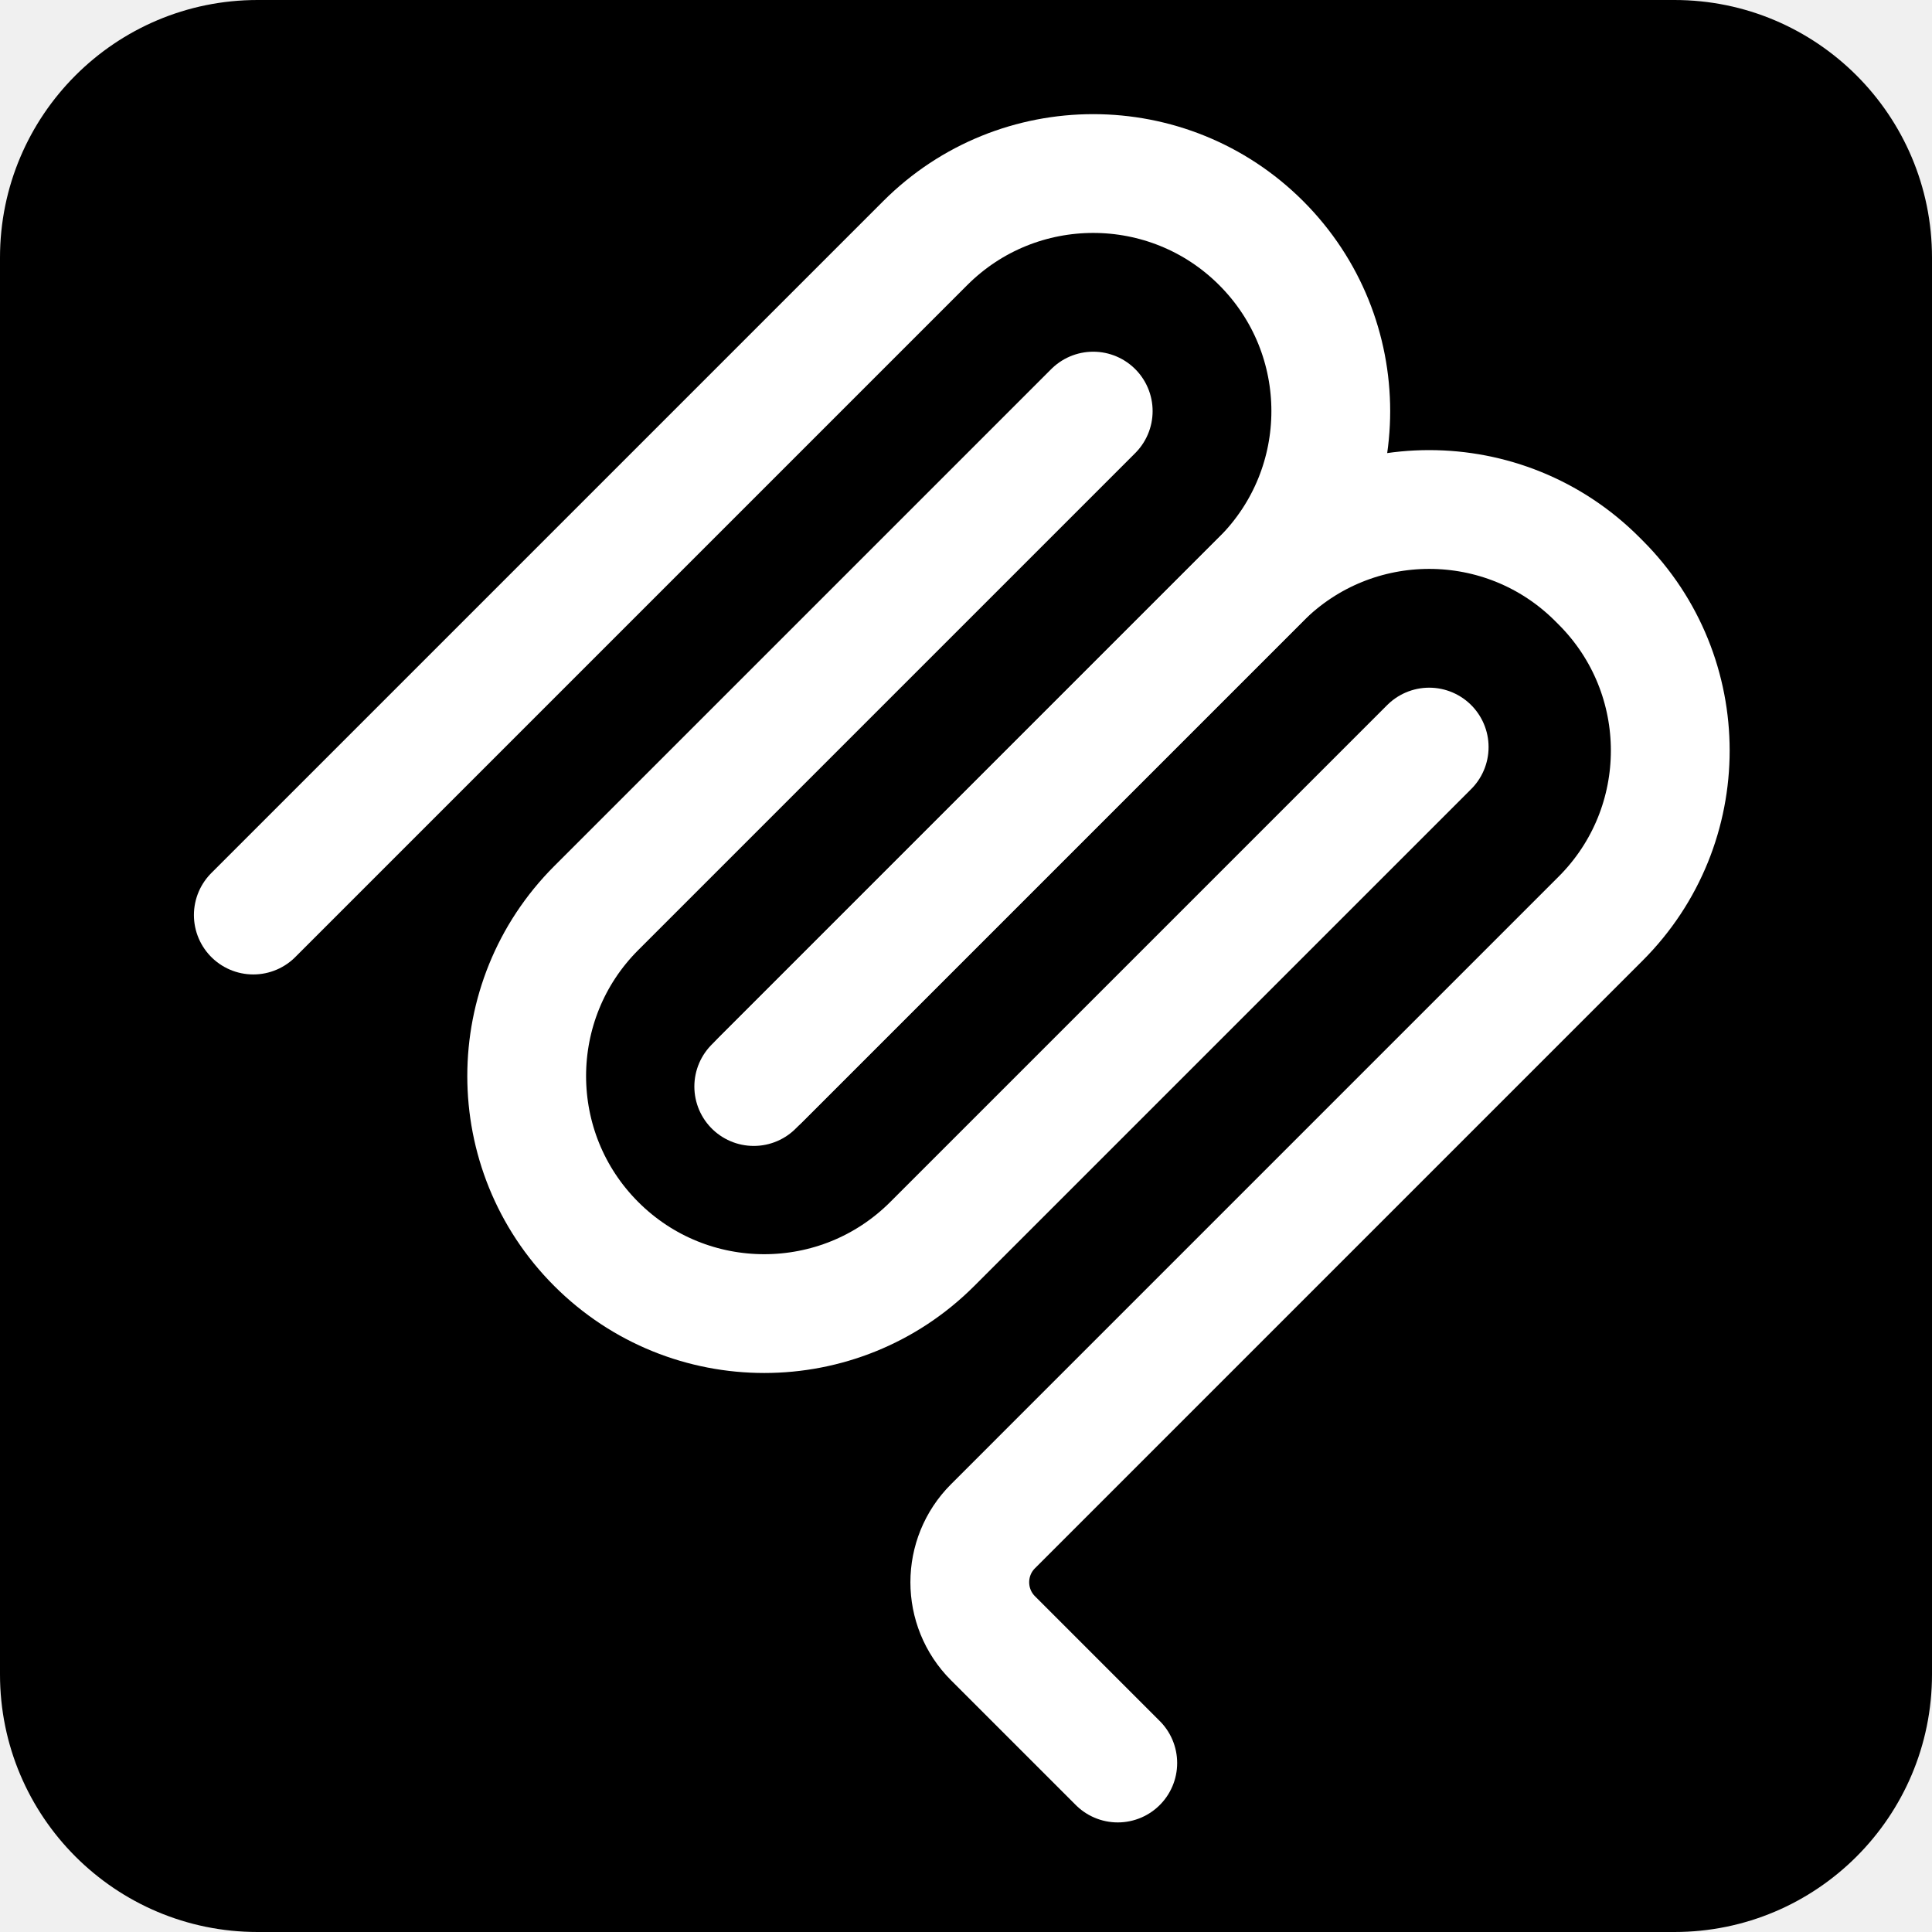
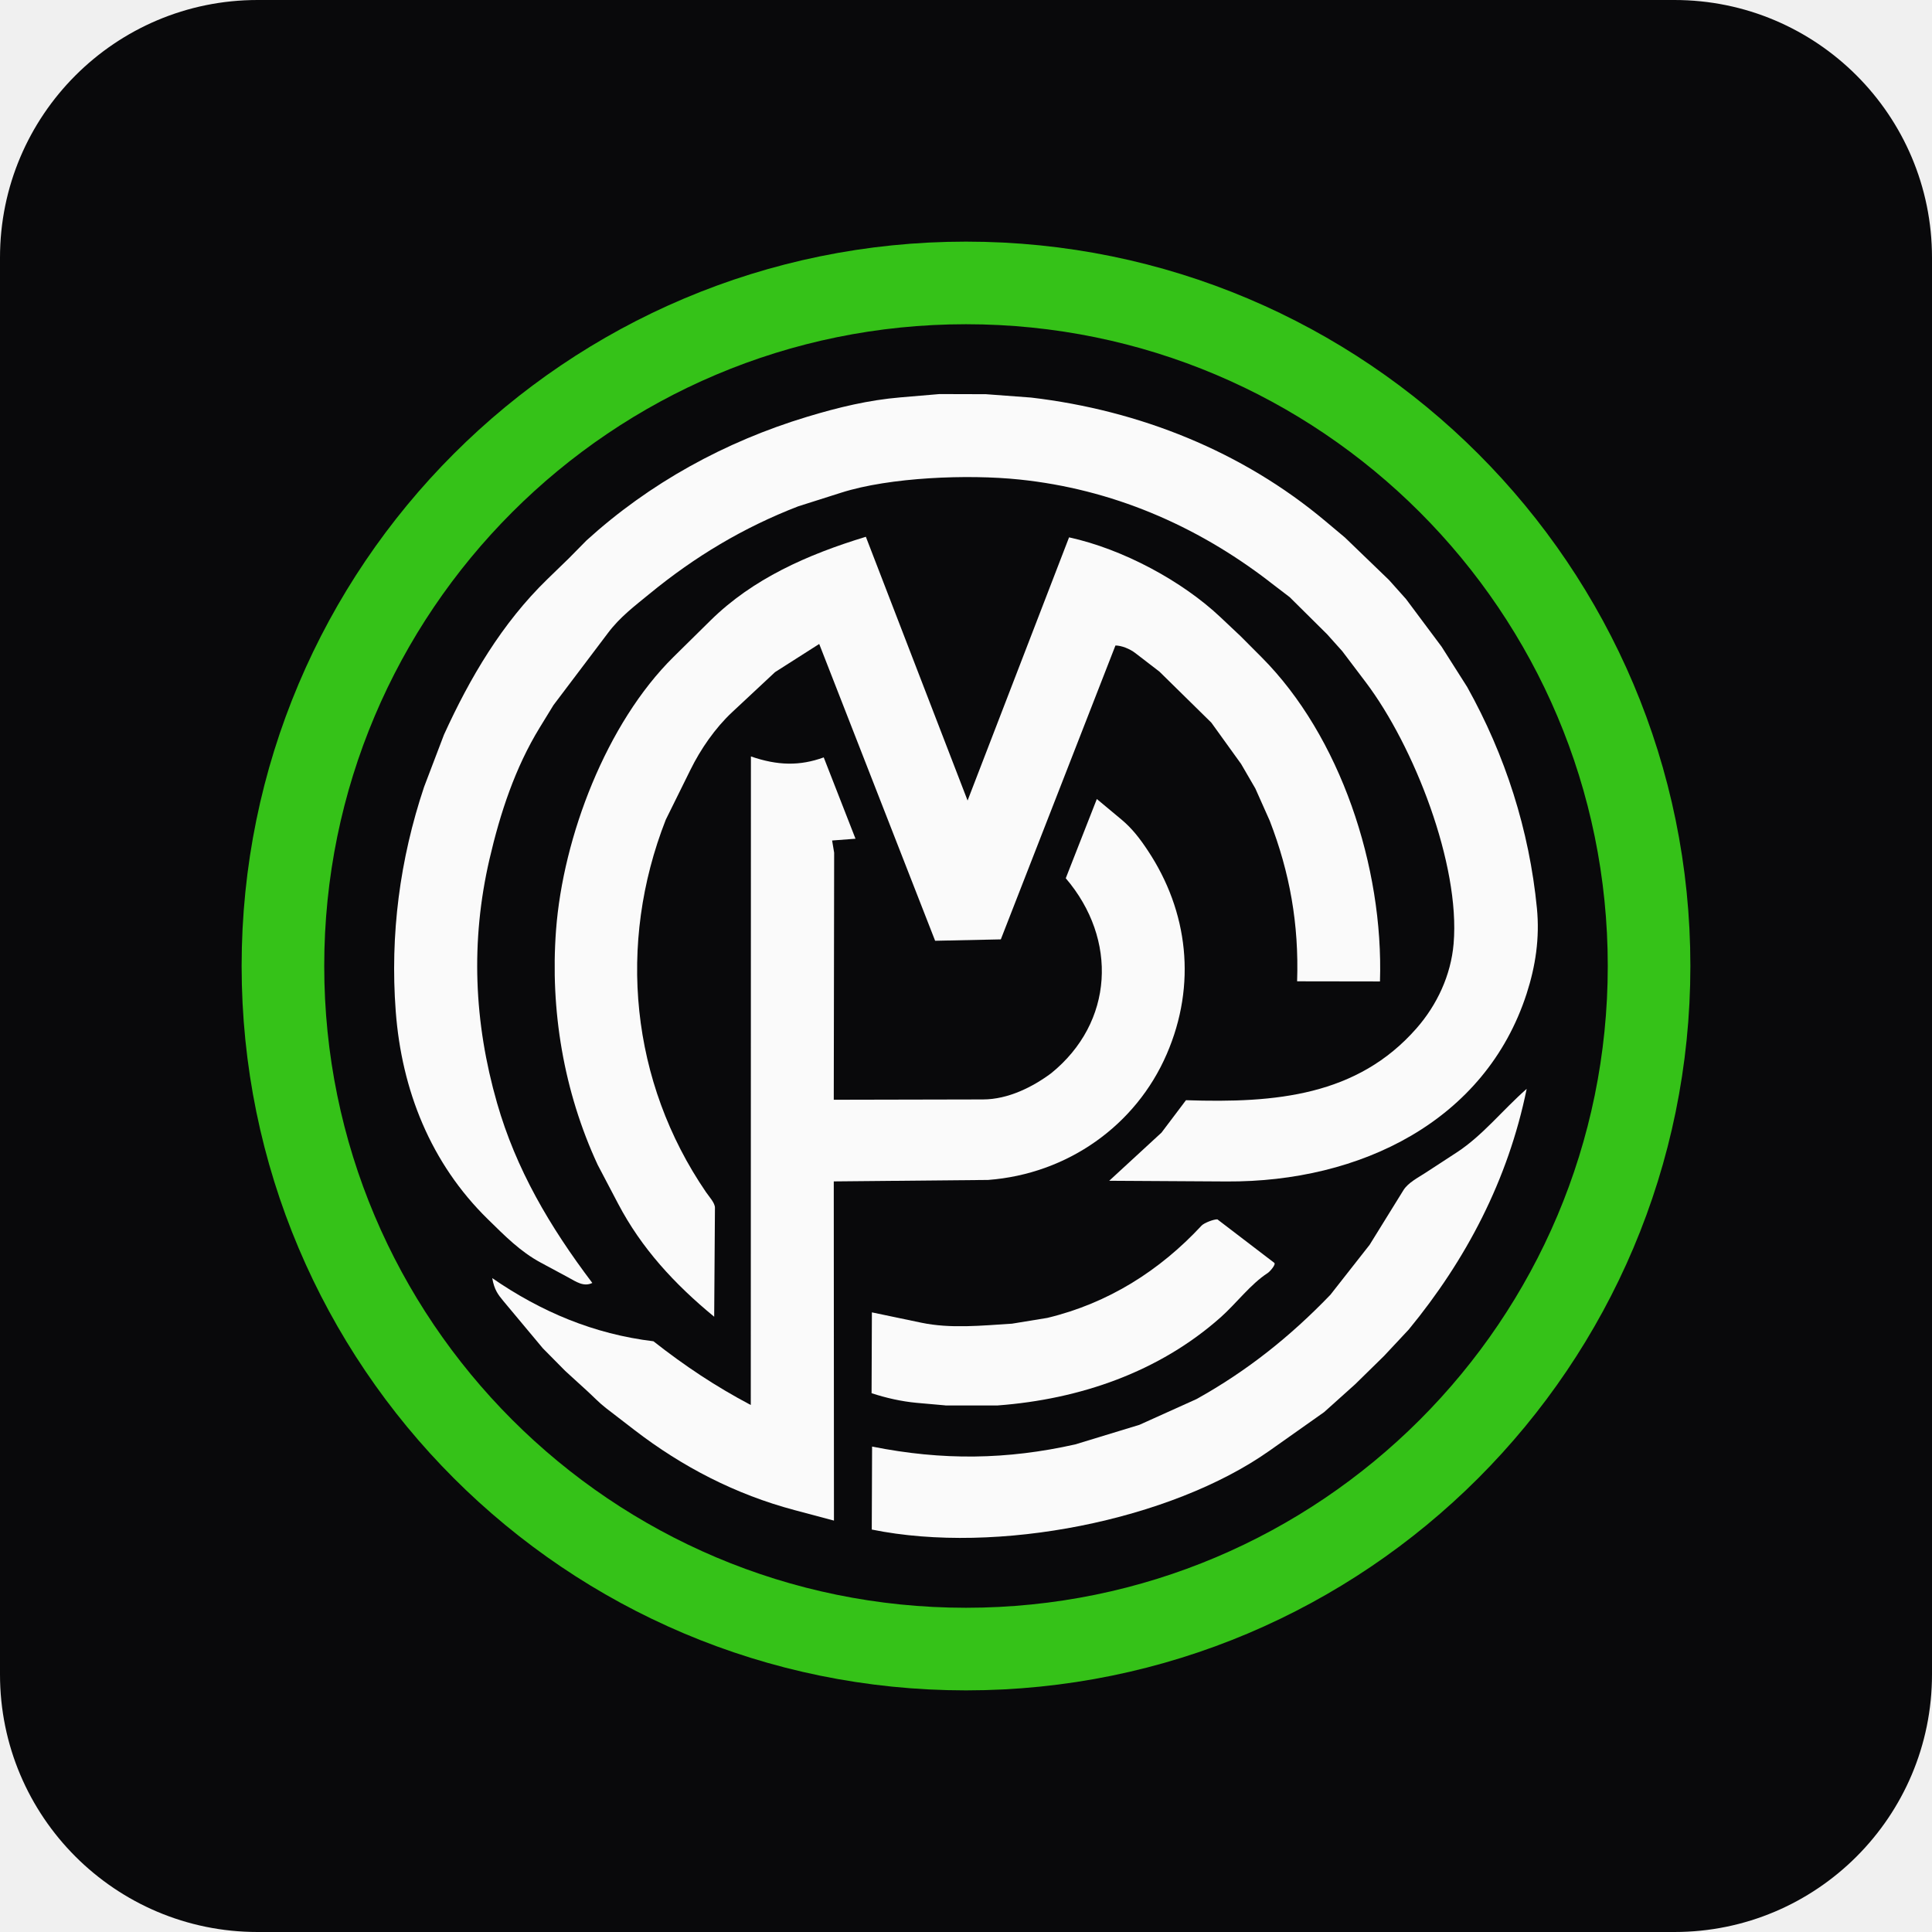
- <svg xmlns="http://www.w3.org/2000/svg" width="180" height="180" viewBox="0 0 180 180" fill="none">
-   <rect width="180" height="180" rx="24" fill="black" />
-   <mask id="mask0_246_1229" style="mask-type:luminance" maskUnits="userSpaceOnUse" x="7" y="7" width="166" height="166">
-     <path d="M173 7H7V173H173V7Z" fill="white" />
-   </mask>
-   <g mask="url(#mask0_246_1229)">
-     <path d="M23.6 85.253L86.202 22.651C94.846 14.007 108.86 14.007 117.503 22.651C126.147 31.294 126.147 45.308 117.503 53.952L70.225 101.23" stroke="white" stroke-width="11.067" stroke-linecap="round" />
-     <path d="M70.879 100.578L117.504 53.952C126.148 45.308 140.163 45.308 148.806 53.952L149.132 54.278C157.776 62.922 157.776 76.936 149.132 85.579L92.514 142.198C89.633 145.079 89.633 149.75 92.514 152.631L104.14 164.257" stroke="white" stroke-width="11.067" stroke-linecap="round" />
-     <path d="M101.853 38.301L55.553 84.601C46.909 93.245 46.909 107.258 55.553 115.902C64.197 124.546 78.211 124.546 86.854 115.902L133.154 69.603" stroke="white" stroke-width="11.067" stroke-linecap="round" />
+ <svg xmlns="http://www.w3.org/2000/svg" viewBox="0 0 180 180">
+   <rect width="180" height="180" rx="24" fill="#09090b" />
+   <g transform="translate(16.00,16.00) scale(0.592)">
+     <path fill="#fafafa" d="M172.63,64.41c-11.53-8.83-24.71-14.46-39.21-15.97-8.13-.85-20.42-.36-28.03,2.06l-6.8,2.16c-8.65,3.34-16.26,7.92-23.34,13.72-2.41,1.98-4.68,3.67-6.58,6.19l-8.59,11.37-2.17,3.54c-3.86,6.3-6.21,13.41-7.9,20.7-2.99,12.91-2.46,25.67,1.19,38.39,2.98,10.4,8.27,19.43,14.99,28.31-1.37.67-2.58-.22-3.77-.86l-4.33-2.33c-3.27-1.76-5.68-4.24-8.32-6.82-9.01-8.81-13.59-20.33-14.52-32.78-.9-12.02.64-23.86,4.47-35.29l3.12-8.19c4.08-8.96,9.14-17.56,16.27-24.48l3.37-3.27,2.8-2.84c9.9-9,21.78-15.54,34.71-19.45,4.97-1.5,9.63-2.63,14.71-3.06l6.12-.52,7.31.02,7.11.53c17.12,2.01,33.28,8.51,46.29,19.42l3.1,2.6,6.94,6.69,2.68,3,5.6,7.5,4.02,6.33c6.01,10.76,9.78,22.54,10.98,34.83.46,4.71-.23,9.16-1.62,13.45-6.49,20.03-26.17,29.67-47.2,29.55l-18.49-.11,8.23-7.58,3.85-5.1c14.13.48,26.97-.7,36.27-11.3,3.23-3.68,5.43-8.36,5.85-13.34,1.06-12.45-6.25-31.11-13.82-41.13l-3.7-4.89-2.39-2.67-5.89-5.84-3.31-2.53Z" />
+     <path fill="#fafafa" d="M120.15,121.05l-18.25-46.73-6.95,4.43-6.78,6.33c-2.64,2.47-4.94,5.79-6.55,9.07l-3.87,7.83c-7.67,19.55-5.55,41.24,6.34,58.62.48.7,1.41,1.69,1.4,2.45l-.12,17.15c-6.32-5.2-11.46-10.82-15.11-17.77l-3.23-6.15c-5.35-11.54-7.49-24.36-6.55-36.92,1.1-14.69,7.94-32.59,18.5-43.01l5.82-5.74c6.63-6.53,15.17-10.34,24.44-13.16l16.01,41.51,15.97-41.42c8.52,1.86,17.84,6.91,23.83,12.57l3.17,2.99,3.3,3.31c12.37,12.41,19.21,32.96,18.63,51.02l-13.04-.02c.3-9.03-1.16-17.13-4.31-25.27l-2.26-5.07-2.24-3.86-4.69-6.51-8.17-8.03-3.77-2.9c-.9-.7-2.22-1.21-3.15-1.21l-18.04,46.25-10.34.22Z" />
+     <path fill="#fafafa" d="M156.58,138.89c-4.85,11.21-15.61,18.84-28.1,19.78l-24.29.23.03,53.38-6.2-1.65c-9.28-2.47-17.64-6.79-25.18-12.59l-4.48-3.45c-1.1-.85-1.98-1.8-3.02-2.75l-3.41-3.11-3.52-3.56-6.19-7.41c-.89-1.07-1.45-1.8-1.78-3.64,7.71,5.31,15.97,8.8,25.37,9.94,4.95,3.89,9.81,7.12,15.32,10.03l.02-102.07c4.21,1.45,7.69,1.52,11.46.15l5,12.8-3.68.28.32,1.92-.06,38.88,23.47-.05c3.99,0,7.88-1.99,10.74-4.12,9.87-7.99,10.52-21.08,2.3-30.69l4.89-12.47,3.91,3.26c1.67,1.4,2.89,3,4.12,4.86,6.34,9.55,7.71,21.09,2.97,32.03Z" />
+     <path fill="#fafafa" d="M110.22,200.63c11.1,2.22,21.23,2.07,31.97-.34l10.1-3.08,8.98-4.05c7.99-4.44,14.79-9.88,21.08-16.42l6.17-7.86,5.33-8.61c.73-1.18,2.38-2.01,3.44-2.71l4.94-3.22c4.1-2.68,7.1-6.56,11.01-10.01-2.92,14.34-9.55,26.93-18.57,37.89l-3.88,4.15-4.55,4.46-4.88,4.38-8.59,6.07c-15.51,10.95-42.88,16.43-62.6,12.41l.05-13.05Z" />
+     <path fill="#fafafa" d="M121.75,194.15l-4.5-.4c-2.41-.22-4.87-.78-7.11-1.52l.05-12.72,7.79,1.63c4.6.96,9.44.45,14.26.15l5.56-.91c9.61-2.31,17.71-7.46,24.27-14.52.4-.43,1.89-1,2.49-.99l7.51,5.74,1.44,1.1c.32.25-.69,1.39-1.03,1.61-2.69,1.74-4.97,4.81-7.39,6.96-9.7,8.62-22.17,12.91-35.11,13.88h-8.23Z" />
+     <circle cx="125" cy="125" r="107.5" fill="none" stroke="#35c218" stroke-width="13" stroke-miterlimit="10" />
  </g>
</svg>
